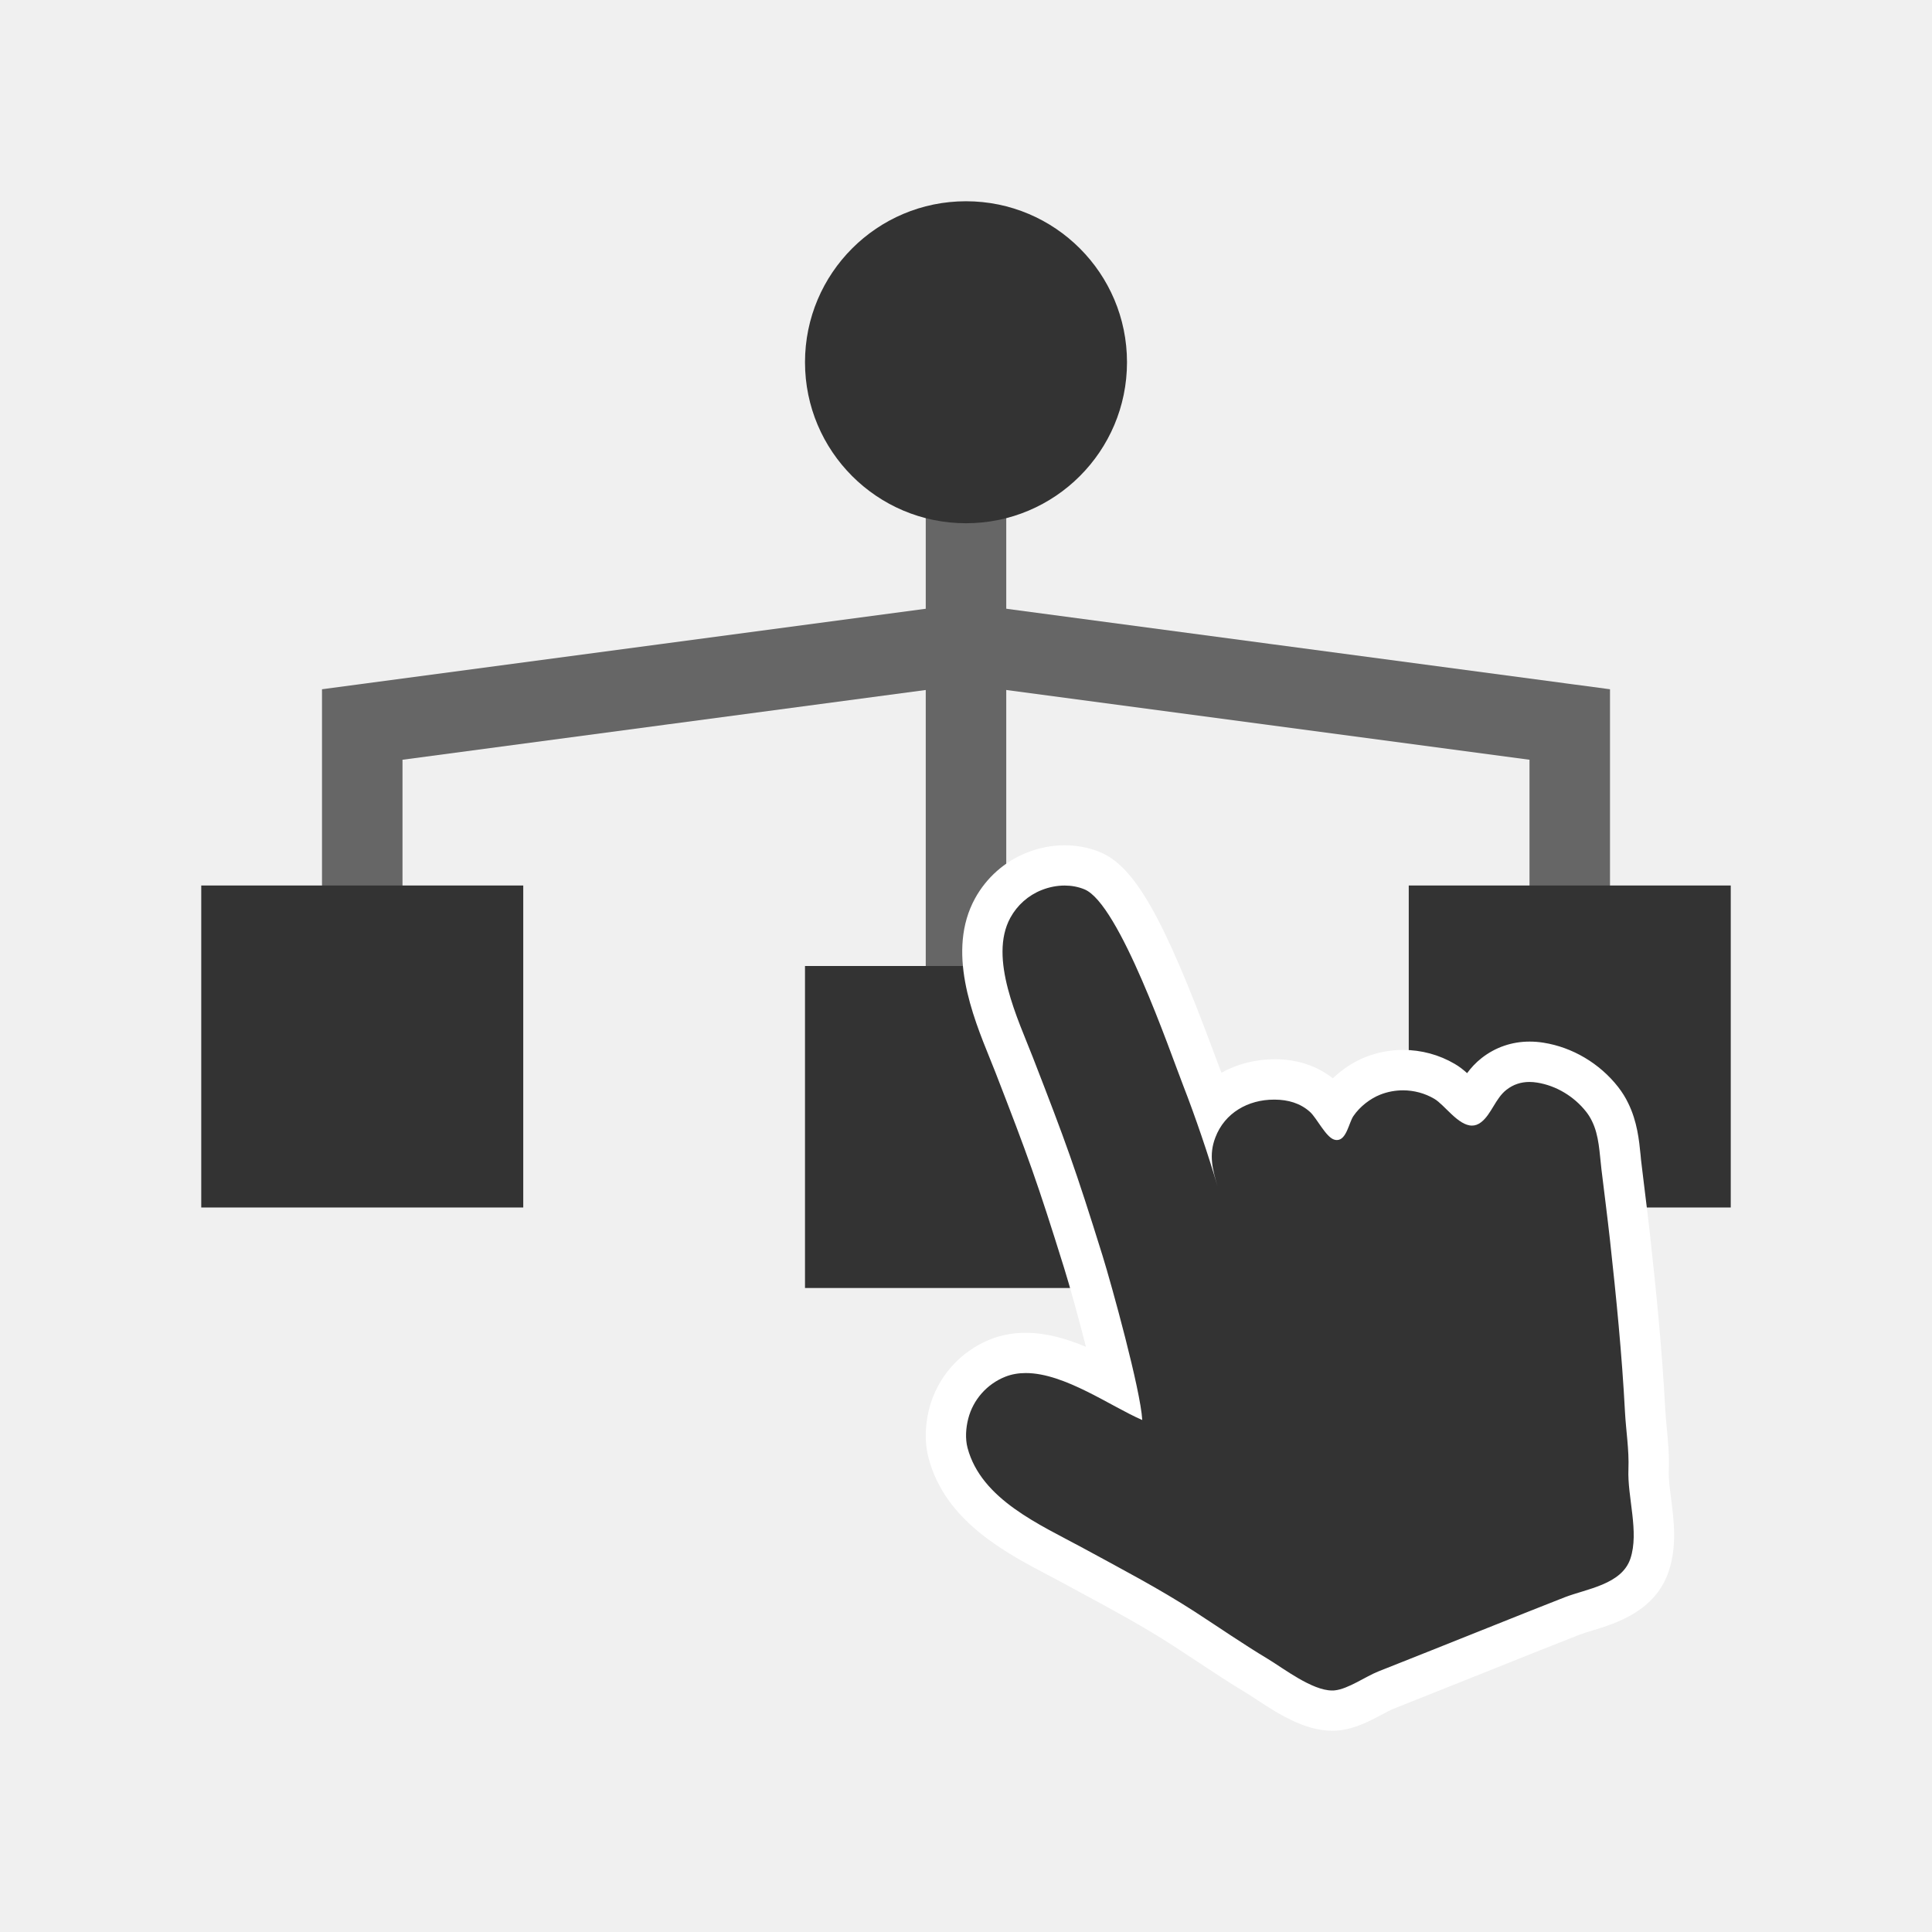
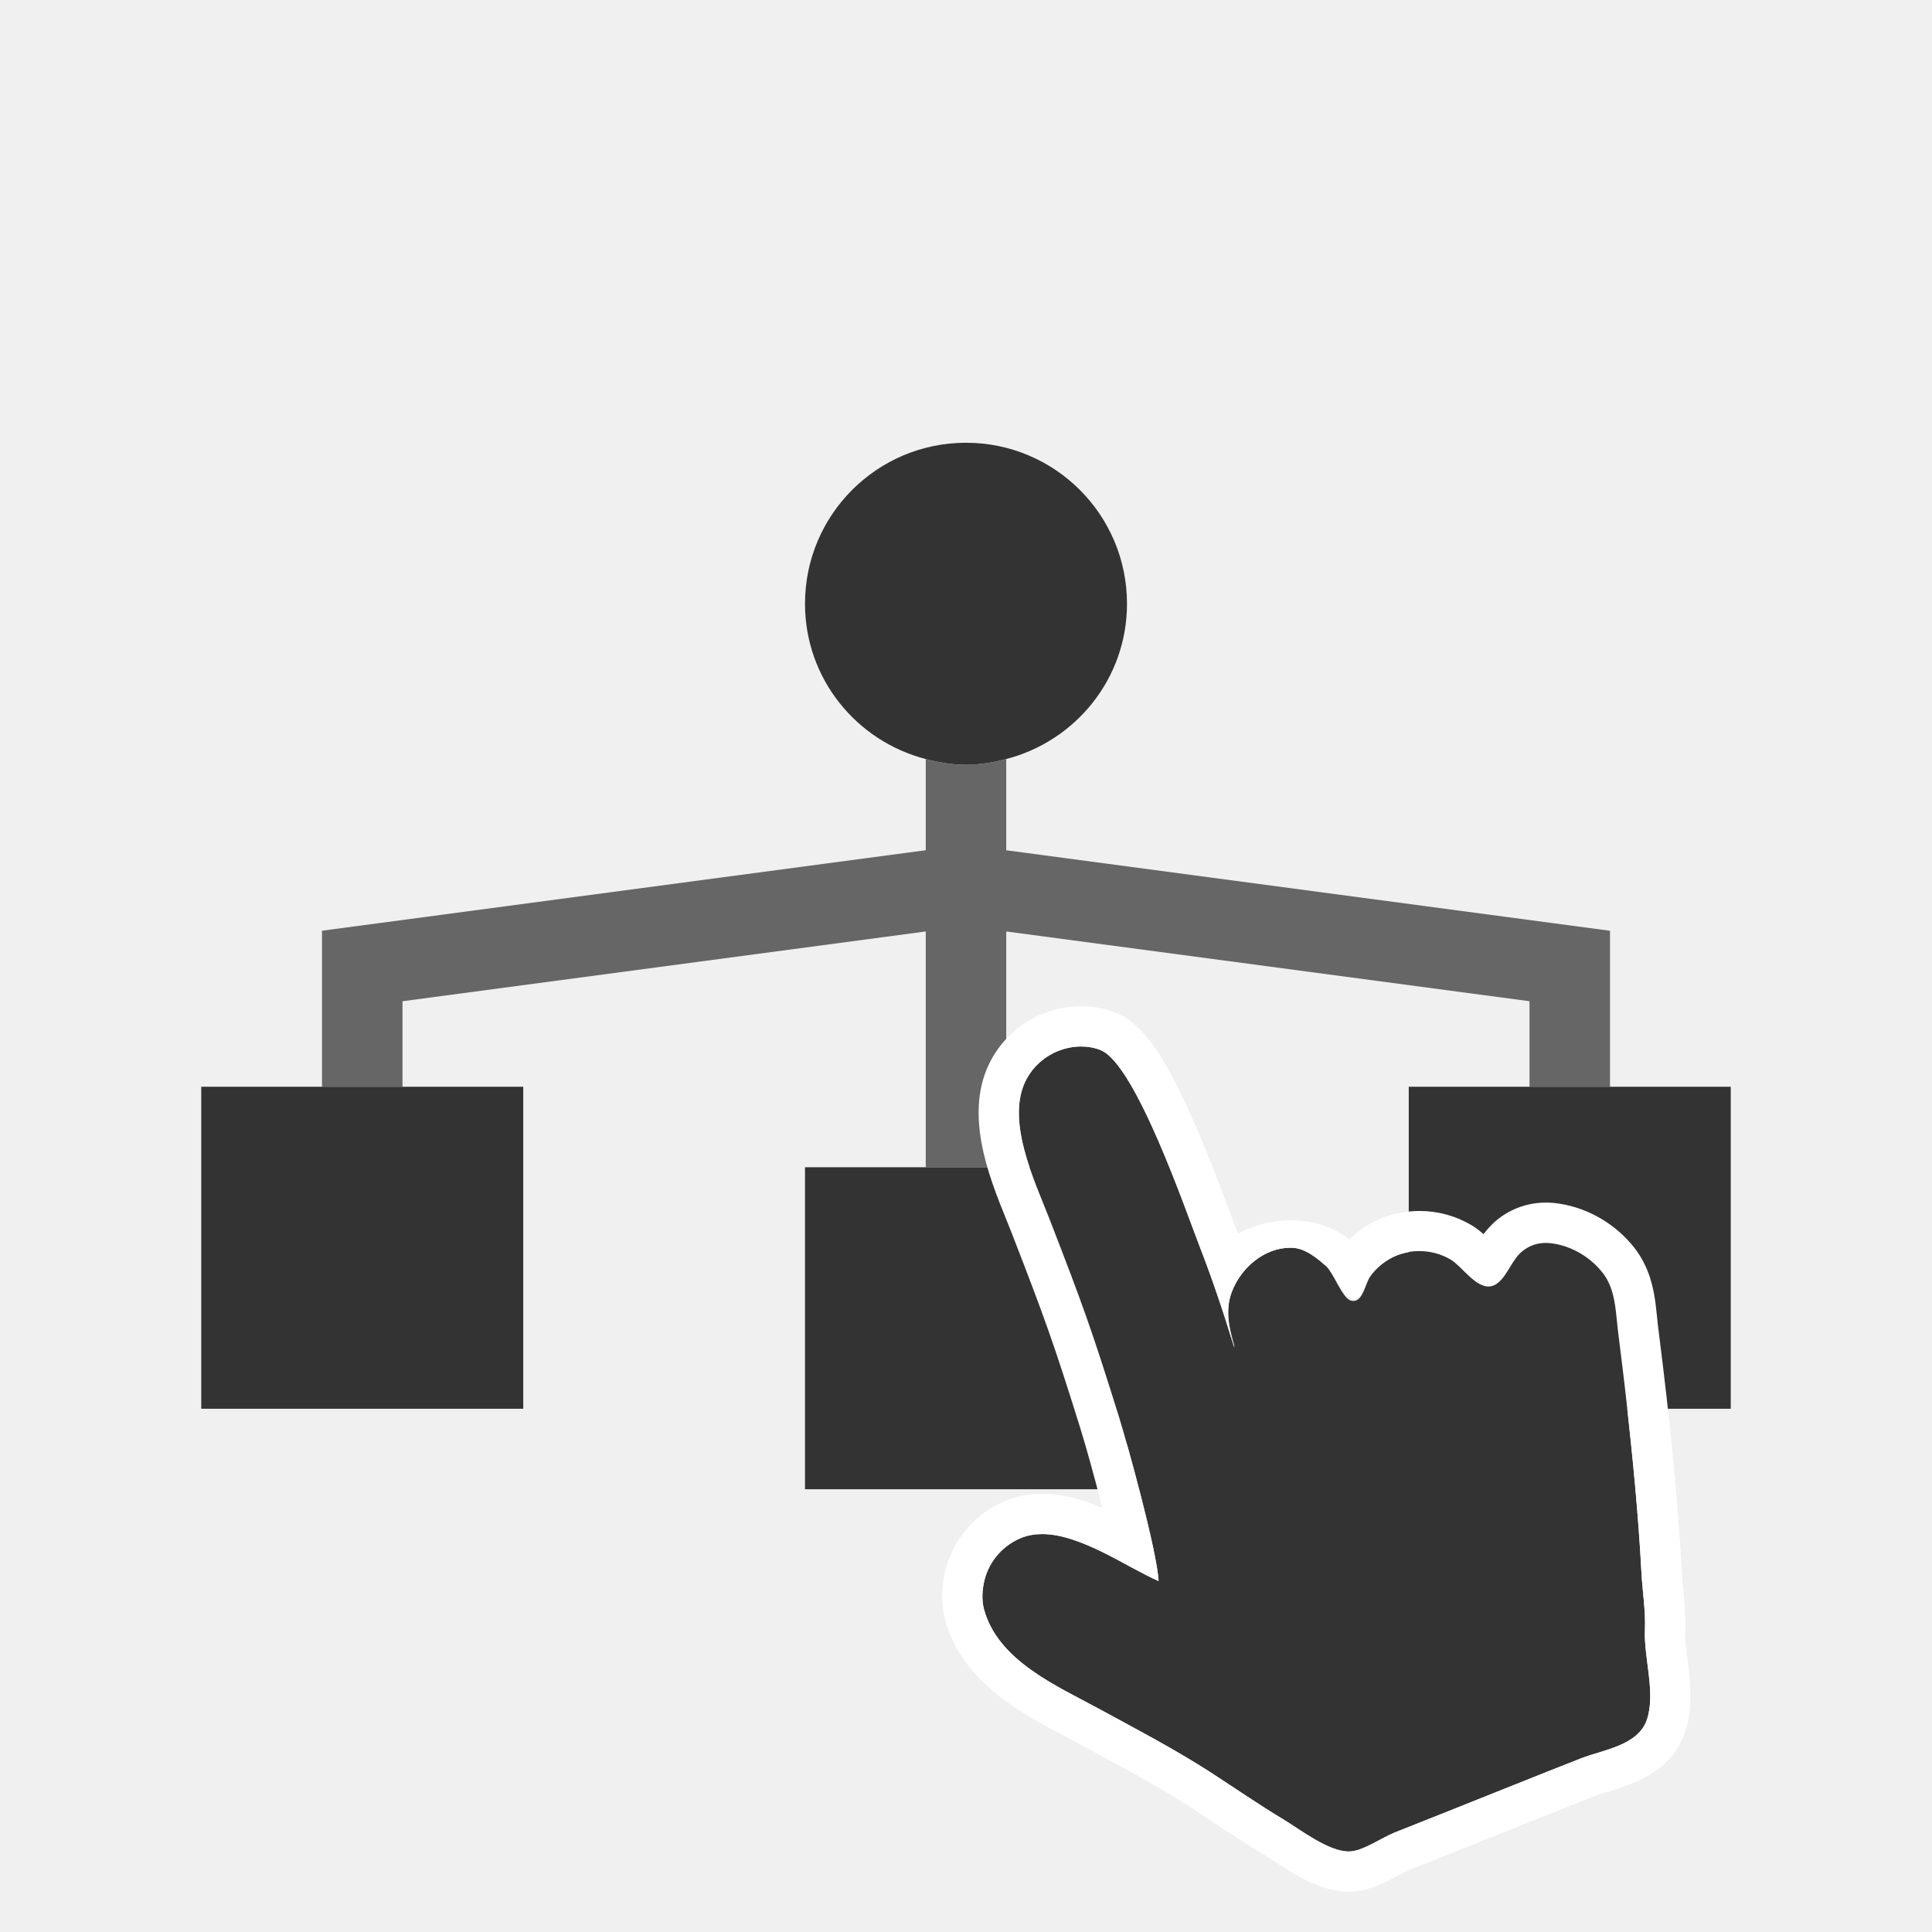
<svg xmlns="http://www.w3.org/2000/svg" version="1.1" id="Layer_1" x="0px" y="0px" width="48px" height="48px" viewBox="0 0 48 48" enable-background="new 0 0 48 48" xml:space="preserve">
+   <path fill="#666666" d="M40,23.125l-15-2v-2.266C24.679,18.942,24.348,19,24,19s-0.679-0.058-1-0.142v2.266l-15,2V27h2v-2.125  l13-1.733V29h2v-5.858l13,1.733V27h2V23.125z" />
+   <polygon fill="#333333" points="10,27 8,27 5,27 5,35 13,35 13,27 " />
+   <polygon fill="#333333" points="25,29 23,29 20,29 20,37 28,37 28,29 " />
+   <polygon fill="#333333" points="40,27 38,27 35,27 35,35 43,35 43,27 " />
+   <path fill="#333333" d="M24,11c-2.209,0-4,1.79-4,4c0,1.862,1.278,3.413,3,3.858C23.321,18.942,23.652,19,24,19s0.679-0.058,1-0.142  c1.722-0.446,3-1.996,3-3.858C28,12.79,26.208,11,24,11z" />
  <g>
-     <g>
-       <line fill="none" stroke="#666666" stroke-width="2" stroke-miterlimit="10" x1="24" y1="24" x2="24" y2="12" />
-       <polyline fill="none" stroke="#666666" stroke-width="2" stroke-miterlimit="10" points="9,23 9,18 24,16 39,18 39,23   " />
-       <rect x="5" y="22" fill="#333333" width="8" height="8" />
-       <rect x="20" y="24" fill="#333333" width="8" height="8" />
-       <rect x="35" y="22" fill="#333333" width="8" height="8" />
-       <circle fill="#333333" cx="24" cy="9" r="4" />
-     </g>
-     <g>
-       <path fill="#333333" d="M33.097,42.5c-0.549,0-1.131-0.383-1.599-0.69c-0.092-0.061-0.177-0.117-0.249-0.161    c-0.426-0.255-0.841-0.53-1.256-0.805l-0.583-0.383c-0.746-0.482-1.547-0.915-2.32-1.333l-0.802-0.431    c-1.058-0.556-2.373-1.248-2.733-2.594c-0.099-0.373-0.046-0.74,0.016-0.982c0.161-0.626,0.615-1.142,1.216-1.38    c0.214-0.085,0.448-0.129,0.697-0.129c0.761,0,1.535,0.391,2.231,0.766c-0.223-0.999-0.611-2.419-0.804-3.037    c-0.673-2.158-0.893-2.763-1.717-4.889l-0.136-0.339c-0.421-1.037-0.998-2.458-0.396-3.555c0.228-0.413,0.593-0.736,1.028-0.909    c0.246-0.099,0.502-0.149,0.76-0.149c0.239,0,0.468,0.044,0.681,0.131c0.798,0.325,1.573,2.045,2.564,4.714l0.167,0.444    c0.081,0.209,0.166,0.434,0.25,0.667c0.373-0.404,0.917-0.638,1.535-0.638c0.514,0.003,0.918,0.149,1.233,0.434    c0.095,0.085,0.177,0.197,0.261,0.318c0.021-0.042,0.043-0.083,0.07-0.124c0.215-0.314,0.54-0.575,0.896-0.716    c0.241-0.095,0.493-0.143,0.752-0.143c0.363,0,0.72,0.097,1.03,0.279c0.145,0.085,0.273,0.211,0.397,0.334    c0.067,0.065,0.178,0.174,0.257,0.232c0.041-0.053,0.087-0.128,0.132-0.202c0.104-0.172,0.235-0.386,0.446-0.55    c0.254-0.199,0.55-0.3,0.878-0.3c0.089,0,0.181,0.007,0.273,0.022c0.592,0.094,1.151,0.426,1.531,0.911    c0.078,0.1,0.146,0.209,0.2,0.324c0.181,0.366,0.22,0.762,0.255,1.112l0.091,0.768c0.051,0.411,0.103,0.822,0.147,1.233    c0.142,1.283,0.296,2.798,0.375,4.3c0.009,0.158,0.024,0.317,0.039,0.477c0.03,0.32,0.062,0.651,0.048,0.992    c-0.01,0.224,0.023,0.488,0.06,0.768c0.064,0.506,0.138,1.079-0.038,1.598c-0.253,0.745-1.012,0.977-1.565,1.146    c-0.128,0.039-0.252,0.077-0.361,0.119c-0.705,0.276-1.41,0.558-2.115,0.84l-2.508,1c-0.098,0.039-0.207,0.098-0.321,0.159    c-0.274,0.147-0.586,0.313-0.899,0.344L33.097,42.5z" />
-       <path fill="#FFFFFF" d="M26.451,22.001c0.168,0,0.335,0.03,0.491,0.094c0.868,0.354,2.13,4.045,2.455,4.877    c0.292,0.748,0.626,1.727,0.853,2.503c0.003,0.011,0.007,0.022,0.01,0.033c-0.003-0.011-0.007-0.022-0.01-0.033    c-0.123-0.422-0.223-0.776-0.055-1.214c0.232-0.615,0.818-0.941,1.453-0.941c0.01,0,0.019,0,0.028,0    c0.321,0.002,0.628,0.086,0.87,0.305c0.166,0.148,0.396,0.63,0.604,0.689c0.023,0.007,0.045,0.01,0.065,0.01    c0.239,0,0.297-0.429,0.41-0.596c0.164-0.24,0.42-0.434,0.667-0.532c0.182-0.072,0.374-0.107,0.566-0.107    c0.27,0,0.539,0.071,0.776,0.21c0.259,0.152,0.592,0.666,0.937,0.666c0.076,0,0.153-0.025,0.23-0.086    c0.253-0.198,0.354-0.592,0.626-0.803c0.172-0.135,0.364-0.195,0.571-0.195c0.062,0,0.127,0.005,0.192,0.016    c0.476,0.075,0.922,0.347,1.219,0.726c0.057,0.072,0.104,0.15,0.143,0.23c0.18,0.365,0.186,0.789,0.235,1.195    c0.071,0.587,0.147,1.172,0.212,1.758c0.156,1.42,0.298,2.844,0.373,4.271c0.025,0.469,0.105,0.949,0.086,1.422    c-0.03,0.693,0.272,1.562,0.048,2.227c-0.218,0.643-1.085,0.746-1.634,0.959c-1.107,0.434-2.211,0.881-3.316,1.32    c-0.436,0.174-0.873,0.348-1.311,0.521c-0.316,0.125-0.752,0.438-1.086,0.471C33.141,42,33.119,42,33.097,42    c-0.498,0-1.2-0.543-1.589-0.779c-0.621-0.373-1.217-0.785-1.826-1.18c-0.898-0.58-1.84-1.072-2.777-1.582    c-1.063-0.578-2.523-1.201-2.866-2.484c-0.062-0.234-0.042-0.5,0.017-0.73c0.121-0.471,0.465-0.859,0.916-1.039    c0.162-0.065,0.335-0.093,0.513-0.093c0.967,0,2.112,0.83,2.894,1.167c-0.04-0.742-0.76-3.352-0.988-4.087    c-0.678-2.175-0.904-2.796-1.729-4.921c-0.357-0.922-1.111-2.467-0.559-3.473c0.171-0.311,0.444-0.554,0.774-0.685    C26.06,22.041,26.256,22.001,26.451,22.001 M26.451,21.001L26.451,21.001c-0.321,0-0.641,0.062-0.949,0.187    c-0.538,0.213-0.993,0.616-1.276,1.13c-0.718,1.306-0.063,2.918,0.369,3.984c0.048,0.118,0.093,0.229,0.133,0.332    c0.819,2.113,1.038,2.713,1.706,4.857c0.144,0.461,0.357,1.231,0.546,1.97c-0.478-0.2-0.984-0.348-1.496-0.348    c-0.312,0-0.609,0.055-0.883,0.164c-0.748,0.298-1.314,0.941-1.515,1.719c-0.077,0.303-0.141,0.761-0.014,1.237    c0.416,1.558,1.899,2.338,2.983,2.908c0.127,0.067,0.252,0.132,0.371,0.197l0.426,0.231c0.8,0.433,1.557,0.841,2.287,1.313    c0.192,0.125,0.385,0.252,0.577,0.379c0.422,0.279,0.843,0.557,1.276,0.817c0.064,0.039,0.144,0.092,0.23,0.148    C31.72,42.554,32.398,43,33.097,43c0.058,0,0.114-0.003,0.171-0.009c0.406-0.041,0.779-0.24,1.079-0.4    c0.097-0.051,0.188-0.103,0.269-0.135l1.314-0.523l1.196-0.478c0.704-0.282,1.408-0.563,2.113-0.84    c0.097-0.037,0.208-0.07,0.324-0.105c0.582-0.178,1.558-0.476,1.893-1.464c0.213-0.629,0.132-1.263,0.061-1.822    c-0.033-0.258-0.064-0.501-0.057-0.682c0.016-0.376-0.018-0.725-0.049-1.062c-0.015-0.153-0.029-0.306-0.038-0.458    c-0.079-1.513-0.235-3.037-0.377-4.327c-0.046-0.414-0.097-0.827-0.148-1.24l-0.064-0.529c-0.01-0.076-0.018-0.152-0.024-0.228    c-0.037-0.372-0.084-0.835-0.307-1.289c-0.065-0.137-0.152-0.277-0.253-0.406c-0.457-0.583-1.131-0.983-1.85-1.097    c-0.115-0.019-0.233-0.028-0.349-0.028c-0.437,0-0.847,0.141-1.188,0.407c-0.151,0.118-0.269,0.25-0.363,0.377    c-0.092-0.083-0.192-0.163-0.308-0.23c-0.386-0.227-0.83-0.347-1.282-0.347c-0.322,0-0.636,0.06-0.934,0.177    c-0.299,0.119-0.579,0.304-0.812,0.529c-0.387-0.307-0.88-0.472-1.432-0.475c0,0,0,0-0.001,0c-0.49,0-0.946,0.12-1.334,0.335    c-0.007-0.016-0.013-0.031-0.019-0.046c-0.041-0.104-0.097-0.254-0.164-0.437c-1.258-3.387-1.976-4.649-2.846-5.003    C27.048,21.058,26.756,21.001,26.451,21.001L26.451,21.001L26.451,21.001z" />
-     </g>
+     <path fill="#333333" d="M40.782,39.076c-0.075-1.428-0.216-2.852-0.373-4.271c-0.065-0.586-0.14-1.171-0.212-1.758   c-0.049-0.406-0.056-0.83-0.236-1.195c-0.038-0.08-0.085-0.158-0.142-0.23c-0.297-0.379-0.743-0.65-1.219-0.726   c-0.065-0.011-0.129-0.017-0.192-0.017c-0.207,0-0.398,0.061-0.571,0.195c-0.271,0.211-0.374,0.604-0.626,0.803   c-0.077,0.061-0.154,0.086-0.23,0.086c-0.344,0-0.678-0.515-0.937-0.666c-0.237-0.14-0.506-0.21-0.776-0.21   c-0.192,0-0.384,0.036-0.566,0.107c-0.248,0.099-0.503,0.292-0.667,0.532c-0.114,0.167-0.171,0.596-0.41,0.596   c-0.021,0-0.042-0.003-0.066-0.01c-0.208-0.06-0.439-0.7-0.604-0.849C32.712,31.245,32.406,31,32.084,31c-0.009,0-0.019,0-0.028,0   c-0.635,0-1.221,0.485-1.454,1.101c-0.169,0.444-0.064,0.882,0.06,1.312c0.001,0.006,0.003,0.05,0.004,0.055   c-0.001-0.005-0.003,0.011-0.004,0.005c-0.226-0.778-0.563-1.757-0.857-2.511c-0.325-0.832-1.587-4.519-2.455-4.872   c-0.157-0.064-0.323-0.091-0.491-0.091c-0.195,0-0.392,0.041-0.576,0.115c-0.33,0.131-0.604,0.374-0.774,0.685   c-0.552,1.006,0.201,2.552,0.559,3.474c0.824,2.125,1.051,2.746,1.729,4.921c0.229,0.735,0.948,3.345,0.988,4.087   c-0.781-0.337-1.928-1.167-2.894-1.167c-0.178,0-0.351,0.028-0.513,0.093c-0.451,0.18-0.794,0.568-0.916,1.039   c-0.059,0.23-0.079,0.496-0.017,0.73c0.343,1.283,1.803,1.906,2.866,2.484c0.938,0.51,1.879,1.002,2.778,1.582   c0.608,0.395,1.205,0.807,1.826,1.18c0.388,0.235,1.091,0.778,1.589,0.778c0.022,0,0.044-0.001,0.066-0.003   c0.333-0.033,0.769-0.346,1.086-0.471c0.438-0.174,0.874-0.348,1.311-0.521c1.105-0.439,2.208-0.887,3.315-1.32   c0.549-0.213,1.416-0.316,1.634-0.959c0.225-0.664-0.078-1.533-0.048-2.227C40.889,40.025,40.808,39.545,40.782,39.076z" />
+     <path fill="#FFFFFF" d="M41.924,41.223c-0.033-0.258-0.064-0.501-0.056-0.681c0.016-0.376-0.019-0.74-0.049-1.062   c-0.015-0.153-0.029-0.307-0.038-0.458c-0.08-1.525-0.235-3.044-0.377-4.327c-0.049-0.438-0.103-0.874-0.157-1.312l-0.057-0.458   l-0.023-0.222c-0.038-0.374-0.084-0.839-0.308-1.294c-0.062-0.133-0.15-0.275-0.252-0.406c-0.457-0.583-1.131-0.982-1.85-1.096   c-0.115-0.02-0.232-0.029-0.348-0.029c-0.436,0-0.846,0.141-1.187,0.407c-0.151,0.118-0.269,0.251-0.364,0.378   c-0.092-0.082-0.193-0.162-0.308-0.229c-0.385-0.228-0.829-0.348-1.282-0.348c-0.321,0-0.636,0.06-0.934,0.178   s-0.579,0.303-0.812,0.529c-0.388-0.308-0.88-0.473-1.431-0.476h0c-0.491,0-0.947,0.12-1.335,0.336   c-0.006-0.017-0.012-0.032-0.018-0.048c-0.041-0.104-0.096-0.253-0.164-0.436c-1.258-3.387-1.976-4.649-2.845-5.003   C27.456,25.057,27.163,25,26.859,25c-0.321,0-0.64,0.062-0.948,0.186c-0.54,0.215-0.995,0.617-1.278,1.131   c-0.717,1.307-0.063,2.919,0.37,3.985c0.048,0.117,0.093,0.229,0.132,0.331c0.819,2.112,1.038,2.713,1.707,4.857   c0.143,0.46,0.357,1.23,0.545,1.97c-0.477-0.2-0.985-0.348-1.496-0.348c-0.313,0-0.61,0.055-0.883,0.164   c-0.747,0.298-1.312,0.939-1.514,1.718c-0.077,0.304-0.142,0.762-0.015,1.238c0.416,1.558,1.899,2.338,2.982,2.907   c0.128,0.067,0.252,0.133,0.372,0.198l0.422,0.229c0.802,0.433,1.56,0.843,2.292,1.314c0.188,0.122,0.376,0.247,0.564,0.371   c0.425,0.282,0.851,0.563,1.288,0.826c0.064,0.039,0.143,0.091,0.229,0.147c0.497,0.327,1.176,0.773,1.875,0.773   c0.058,0,0.115-0.003,0.171-0.009c0.406-0.04,0.779-0.239,1.078-0.399c0.097-0.051,0.188-0.103,0.27-0.135l1.314-0.523l1.215-0.485   c0.698-0.279,1.396-0.559,2.095-0.833c0.096-0.036,0.208-0.069,0.323-0.105c0.583-0.178,1.558-0.476,1.893-1.463   C42.076,42.417,41.995,41.782,41.924,41.223z M40.917,42.725c-0.218,0.643-1.085,0.746-1.634,0.959   c-1.107,0.434-2.21,0.881-3.315,1.32c-0.437,0.174-0.873,0.348-1.311,0.521c-0.317,0.125-0.753,0.438-1.086,0.471   c-0.021,0.002-0.043,0.003-0.066,0.003c-0.498,0-1.201-0.543-1.589-0.778c-0.621-0.373-1.217-0.785-1.826-1.18   c-0.899-0.58-1.84-1.072-2.778-1.582c-1.063-0.578-2.523-1.201-2.866-2.484c-0.062-0.234-0.042-0.5,0.017-0.73   c0.122-0.471,0.465-0.859,0.916-1.039c0.163-0.064,0.335-0.093,0.513-0.093c0.966,0,2.113,0.83,2.894,1.167   c-0.041-0.742-0.76-3.352-0.988-4.087c-0.678-2.175-0.905-2.796-1.729-4.921c-0.357-0.922-1.111-2.467-0.559-3.473   c0.171-0.311,0.444-0.554,0.774-0.685C26.468,26.04,26.664,26,26.859,26c0.167,0,0.334,0.029,0.491,0.094   c0.868,0.354,2.13,4.045,2.455,4.877c0.294,0.754,0.631,1.742,0.857,2.521c-0.125-0.43-0.229-0.946-0.06-1.391   C30.835,31.485,31.421,31,32.056,31c0.01,0,0.019,0,0.028,0c0.321,0,0.627,0.245,0.87,0.464c0.166,0.148,0.396,0.71,0.604,0.769   c0.023,0.008,0.045,0.05,0.066,0.05c0.238,0,0.296-0.408,0.41-0.575c0.164-0.24,0.419-0.424,0.667-0.522   c0.182-0.071,0.374-0.103,0.566-0.103c0.271,0,0.54,0.072,0.776,0.212c0.259,0.151,0.593,0.668,0.937,0.668   c0.077,0,0.154-0.025,0.23-0.086c0.252-0.198,0.355-0.591,0.626-0.802c0.173-0.135,0.365-0.195,0.571-0.195   c0.062,0,0.127,0.006,0.192,0.017c0.476,0.075,0.922,0.347,1.219,0.726c0.057,0.072,0.104,0.15,0.142,0.23   c0.18,0.365,0.187,0.789,0.236,1.195c0.072,0.587,0.147,1.172,0.212,1.758c0.157,1.42,0.298,2.844,0.373,4.271   c0.025,0.469,0.106,0.949,0.086,1.422C40.838,41.191,41.141,42.061,40.917,42.725z" />
  </g>
</svg>
